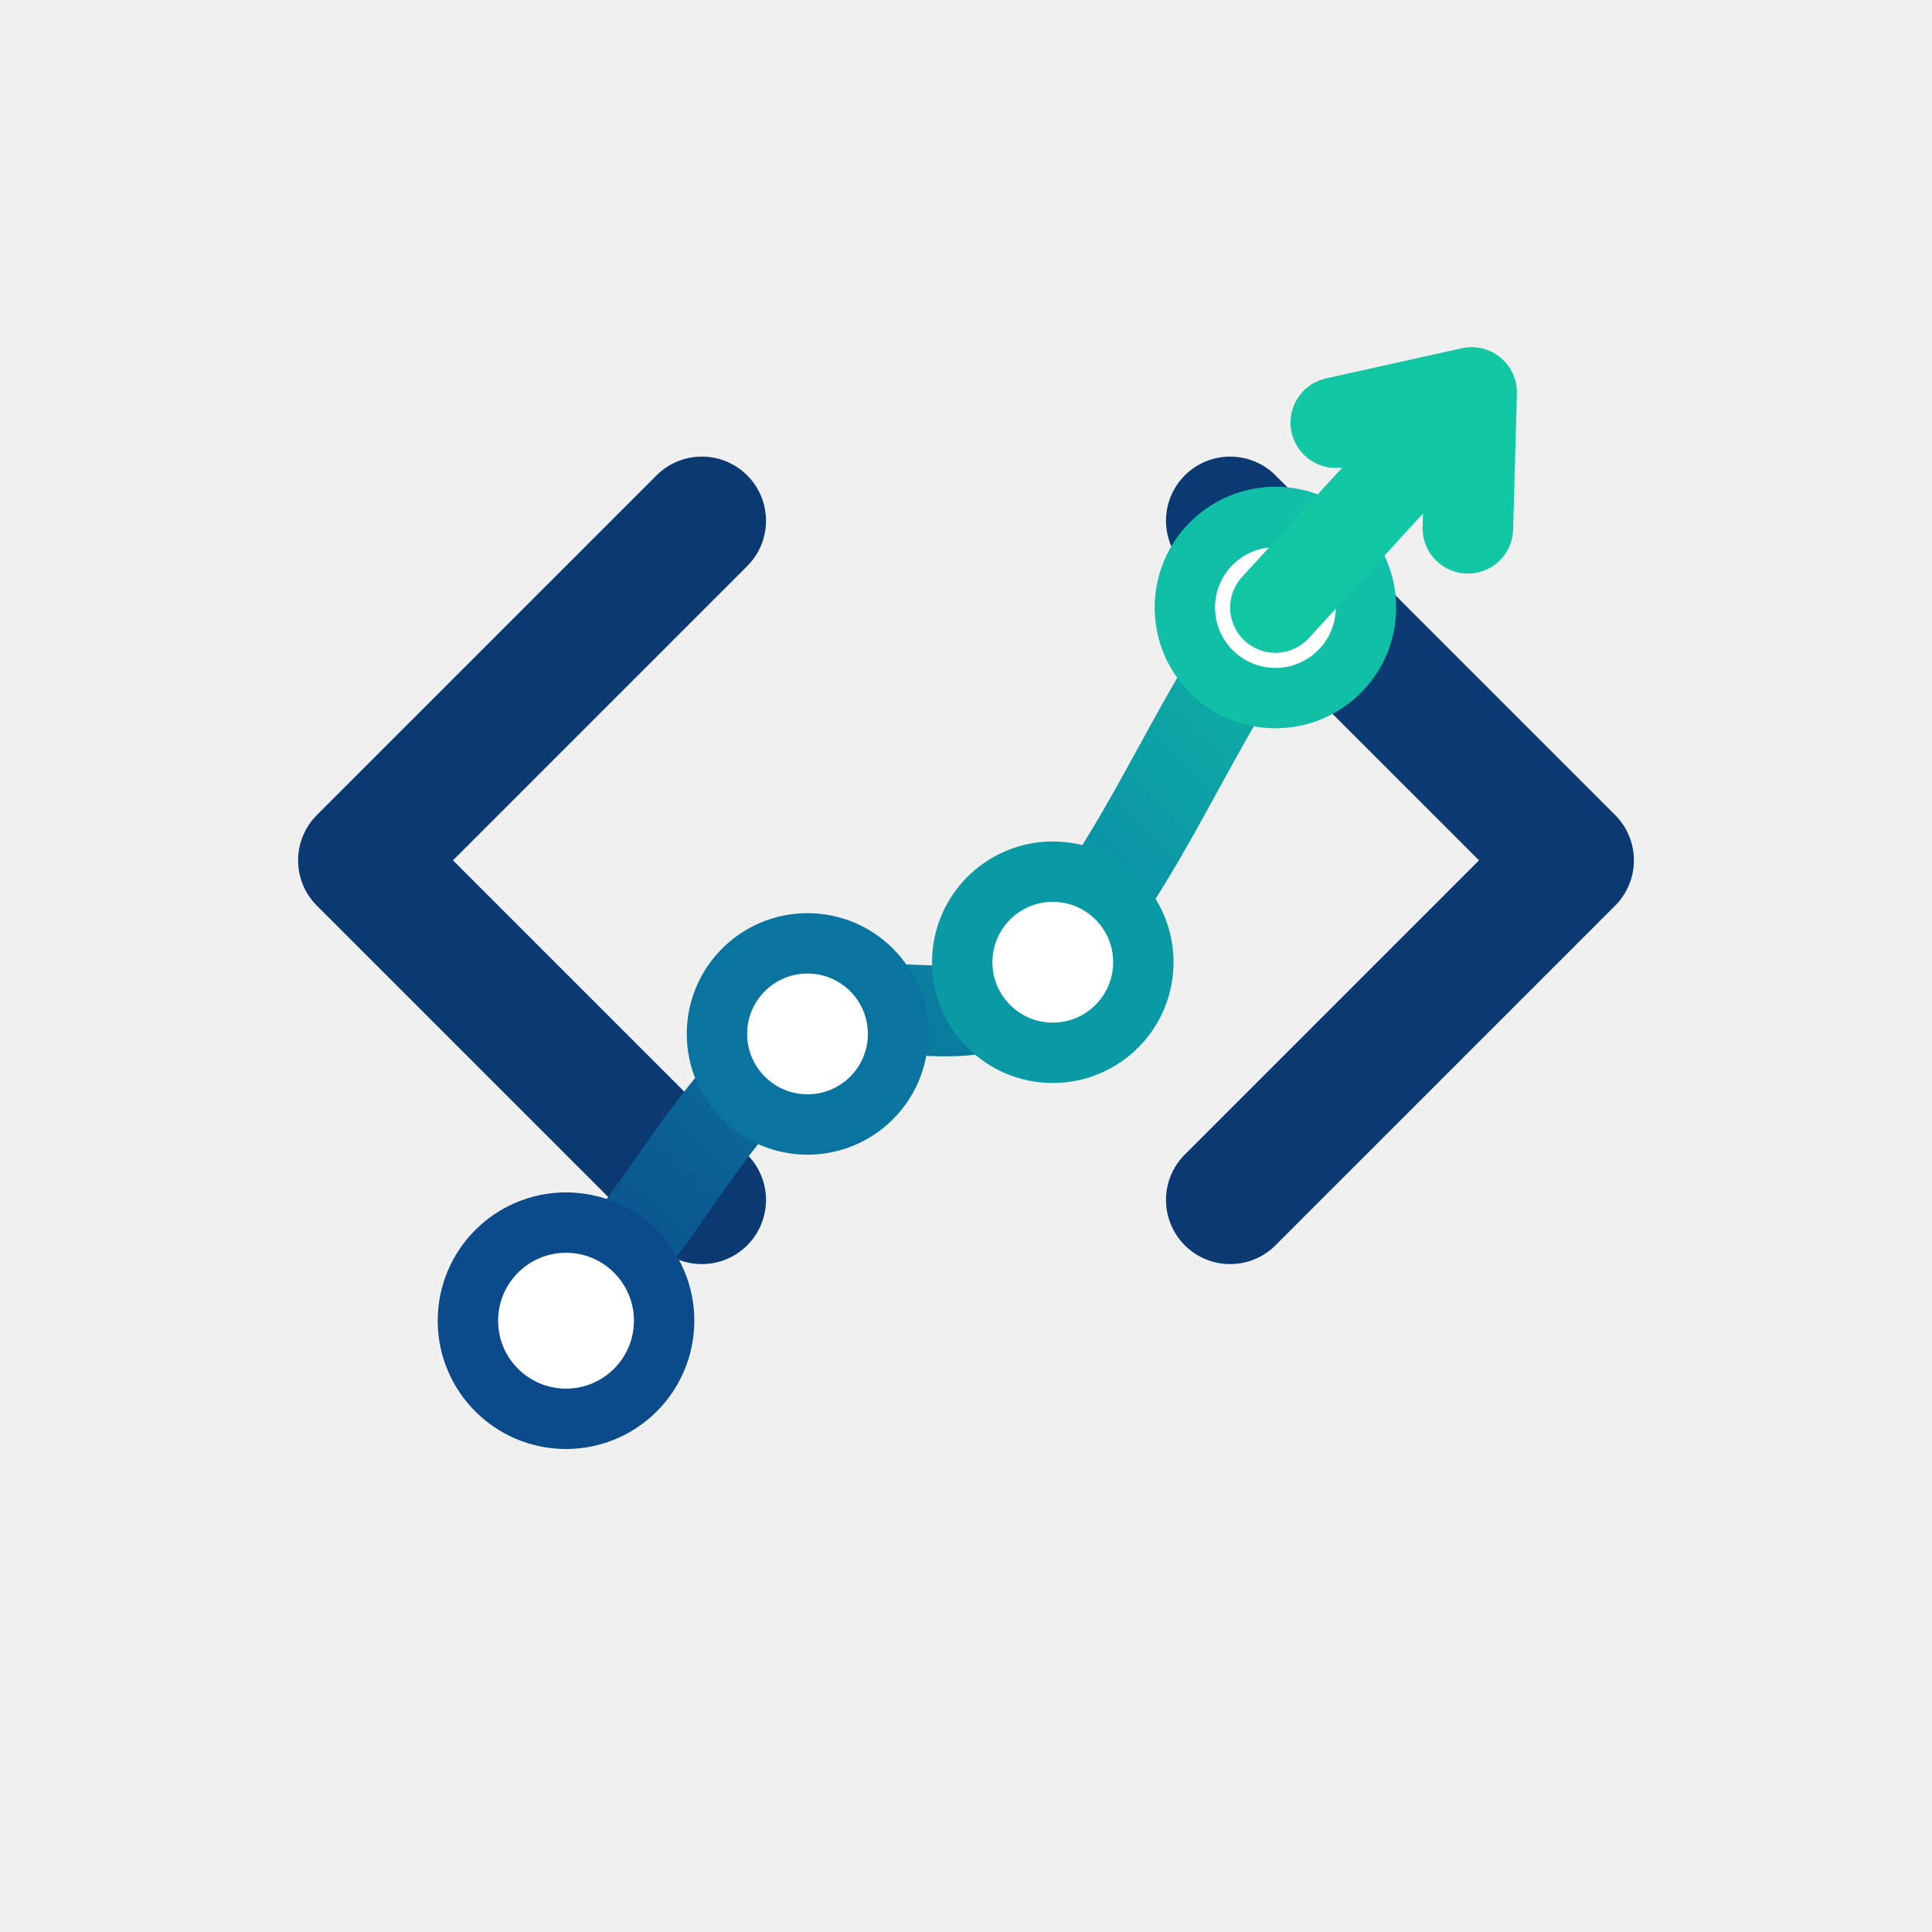
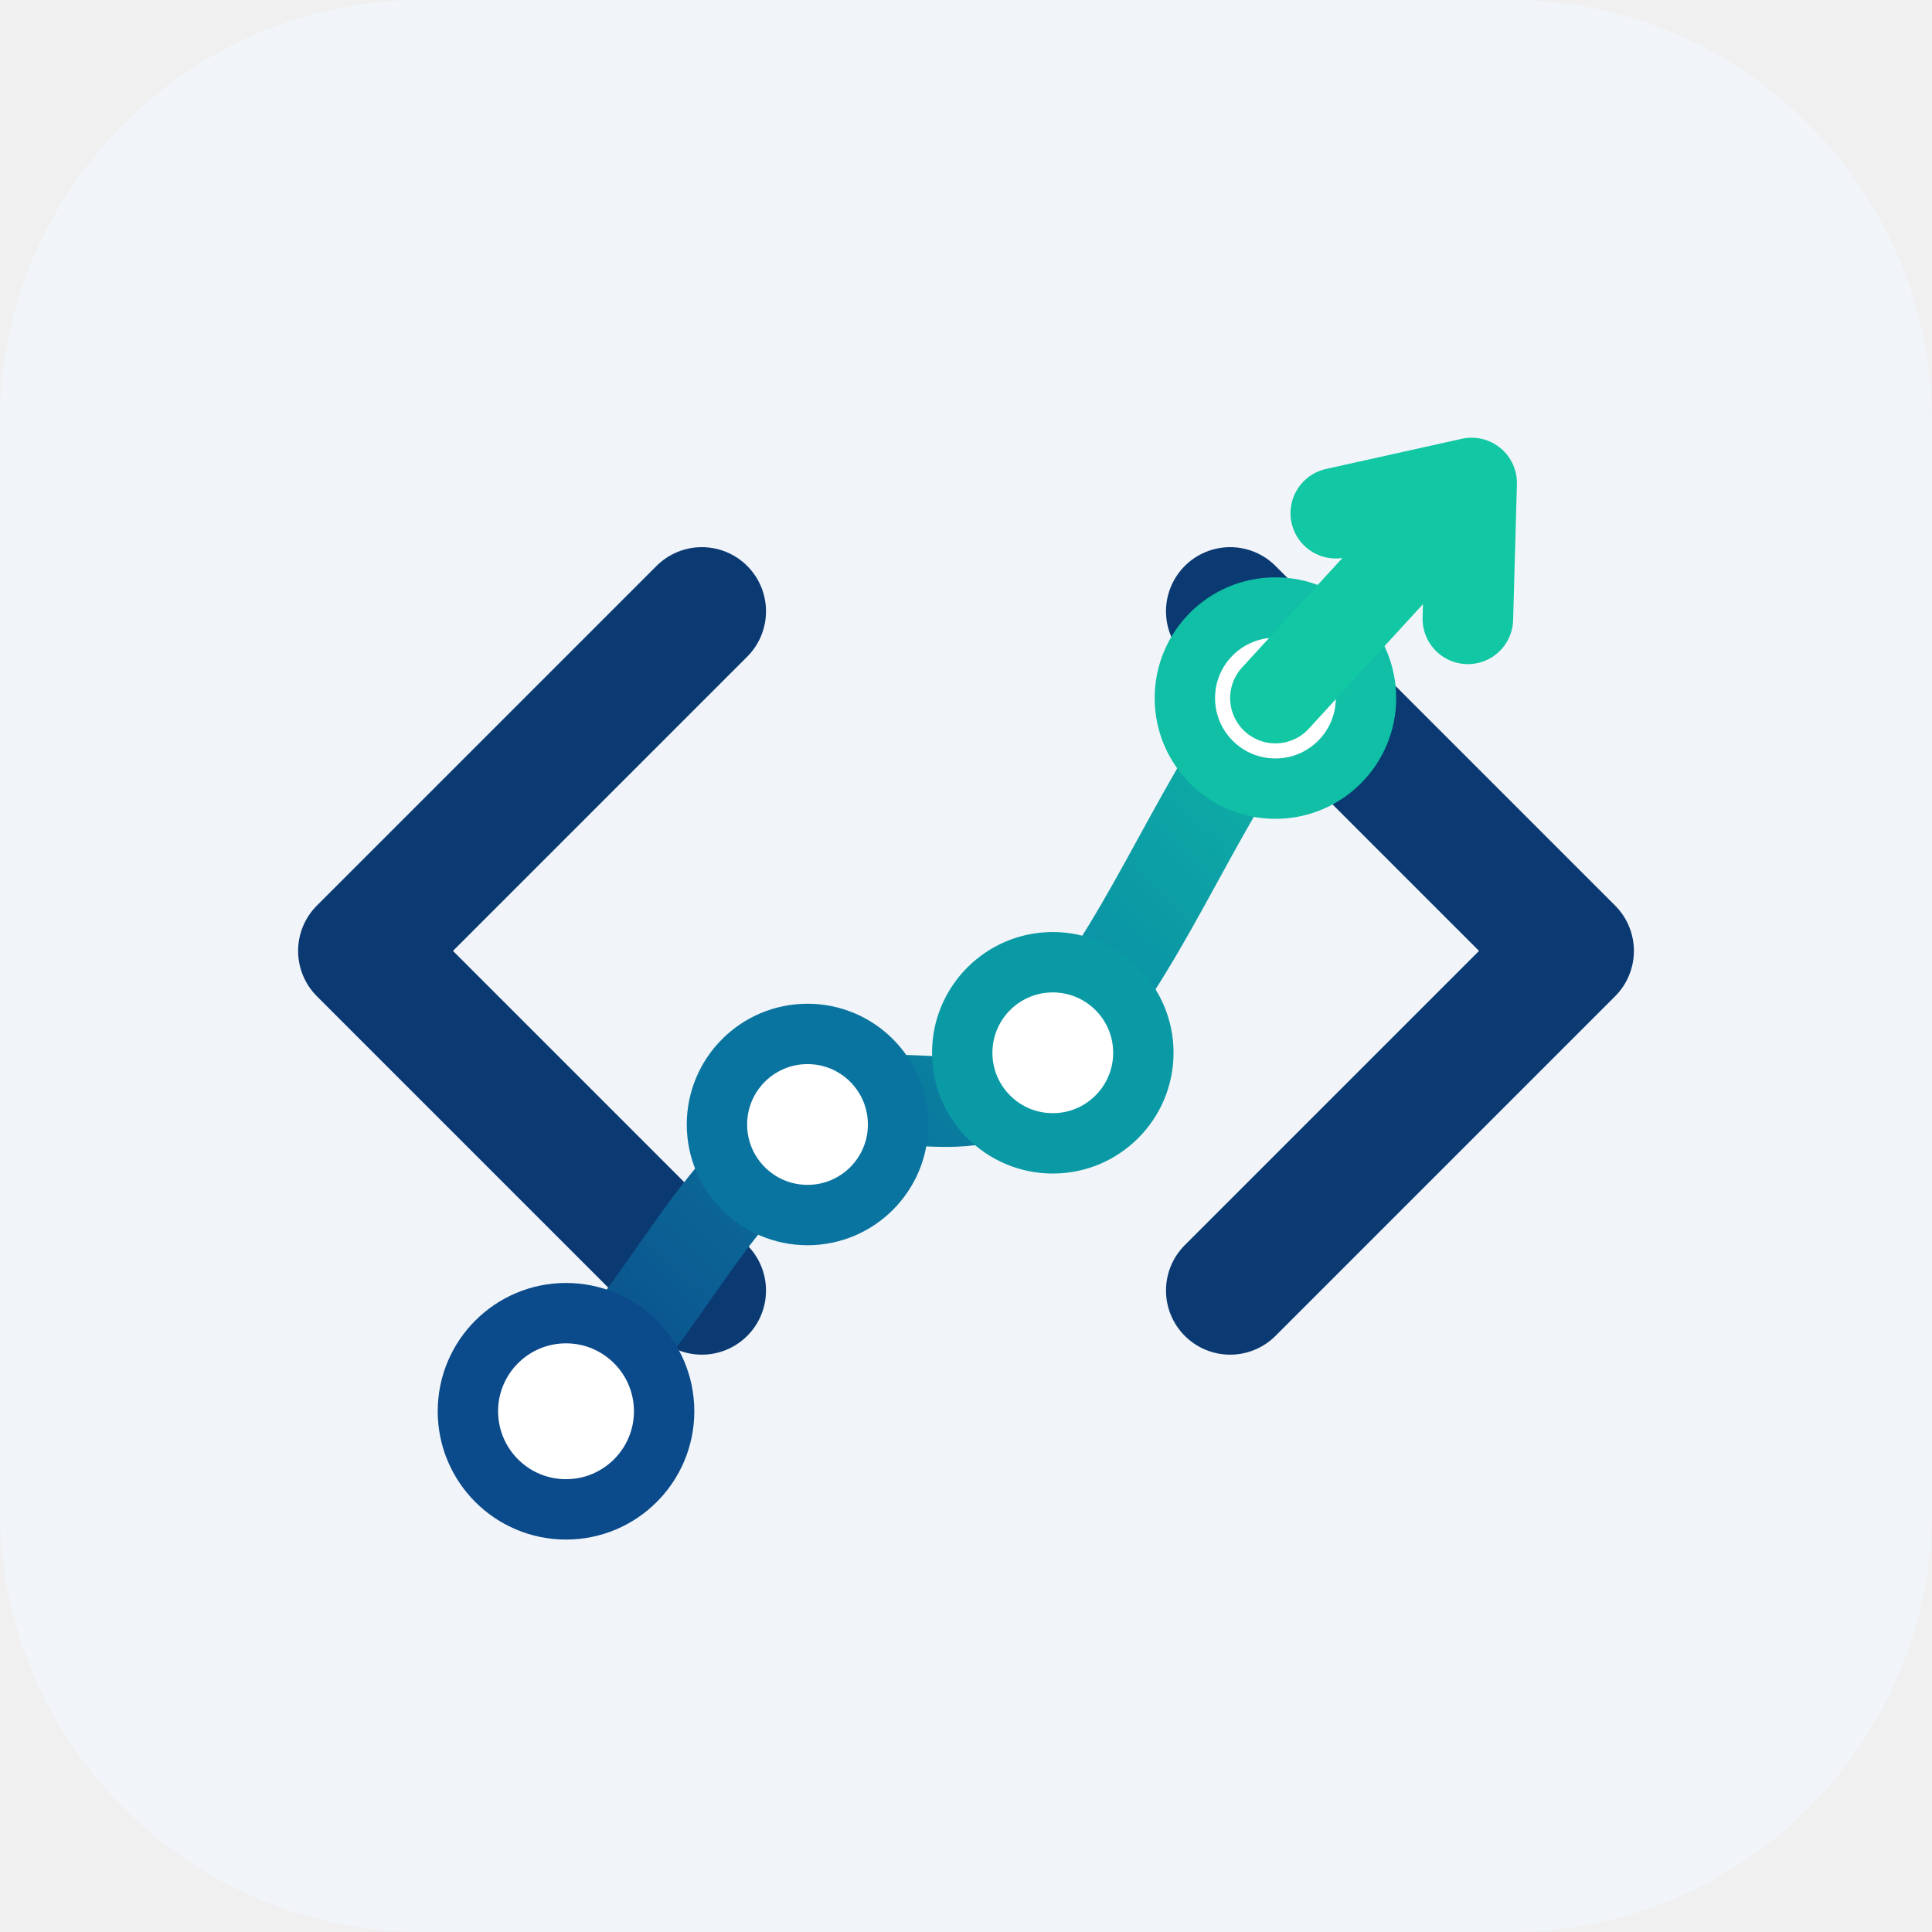
<svg xmlns="http://www.w3.org/2000/svg" width="512" height="512" viewBox="0 0 512 512" fill="none">
  <defs>
    <linearGradient id="growth" x1="150" y1="350" x2="365" y2="120" gradientUnits="userSpaceOnUse">
      <stop offset="0%" stop-color="#0B4A8B" />
      <stop offset="55%" stop-color="#0A8FA6" />
      <stop offset="100%" stop-color="#12C7A3" />
    </linearGradient>
  </defs>
-   <path d="M186 138 L96 228 L186 318" stroke="#0B3A73" stroke-width="34" stroke-linecap="round" stroke-linejoin="round" />
-   <path d="M326 138 L416 228 L326 318" stroke="#0B3A73" stroke-width="34" stroke-linecap="round" stroke-linejoin="round" />
-   <path d="M150 350            C178 320 188 292 214 274            C238 258 257 280 279 255            C304 226 314 195 338 161" stroke="url(#growth)" stroke-width="24" stroke-linecap="round" stroke-linejoin="round" />
-   <circle cx="150" cy="350" r="26" fill="white" stroke="#0B4A8B" stroke-width="16" />
-   <circle cx="214" cy="274" r="24" fill="white" stroke="#0A74A0" stroke-width="16" />
-   <circle cx="279" cy="255" r="24" fill="white" stroke="#0A9AA5" stroke-width="16" />
-   <circle cx="338" cy="161" r="24" fill="white" stroke="#10BFA6" stroke-width="16" />
-   <path d="M338 161 L382 113" stroke="#12C7A3" stroke-width="24" stroke-linecap="round" />
-   <path d="M354 112 L390 104 L389 140" stroke="#12C7A3" stroke-width="24" stroke-linecap="round" stroke-linejoin="round" />
+   <rect width="512" height="512" rx="112" fill="#F1F5F9" />
+   <g transform="translate(0 24)">
+     <path d="M186 138 L96 228 L186 318" stroke="#0B3A73" stroke-width="34" stroke-linecap="round" stroke-linejoin="round" />
+     <path d="M326 138 L416 228 L326 318" stroke="#0B3A73" stroke-width="34" stroke-linecap="round" stroke-linejoin="round" />
+     <path d="M150 350            C178 320 188 292 214 274            C238 258 257 280 279 255            C304 226 314 195 338 161" stroke="url(#growth)" stroke-width="24" stroke-linecap="round" stroke-linejoin="round" />
+     <circle cx="150" cy="350" r="26" fill="white" stroke="#0B4A8B" stroke-width="16" />
+     <circle cx="214" cy="274" r="24" fill="white" stroke="#0A74A0" stroke-width="16" />
+     <circle cx="279" cy="255" r="24" fill="white" stroke="#0A9AA5" stroke-width="16" />
+     <circle cx="338" cy="161" r="24" fill="white" stroke="#10BFA6" stroke-width="16" />
+     <path d="M338 161 L382 113" stroke="#12C7A3" stroke-width="24" stroke-linecap="round" />
+     <path d="M354 112 L390 104 L389 140" stroke="#12C7A3" stroke-width="24" stroke-linecap="round" stroke-linejoin="round" />
+   </g>
</svg>
